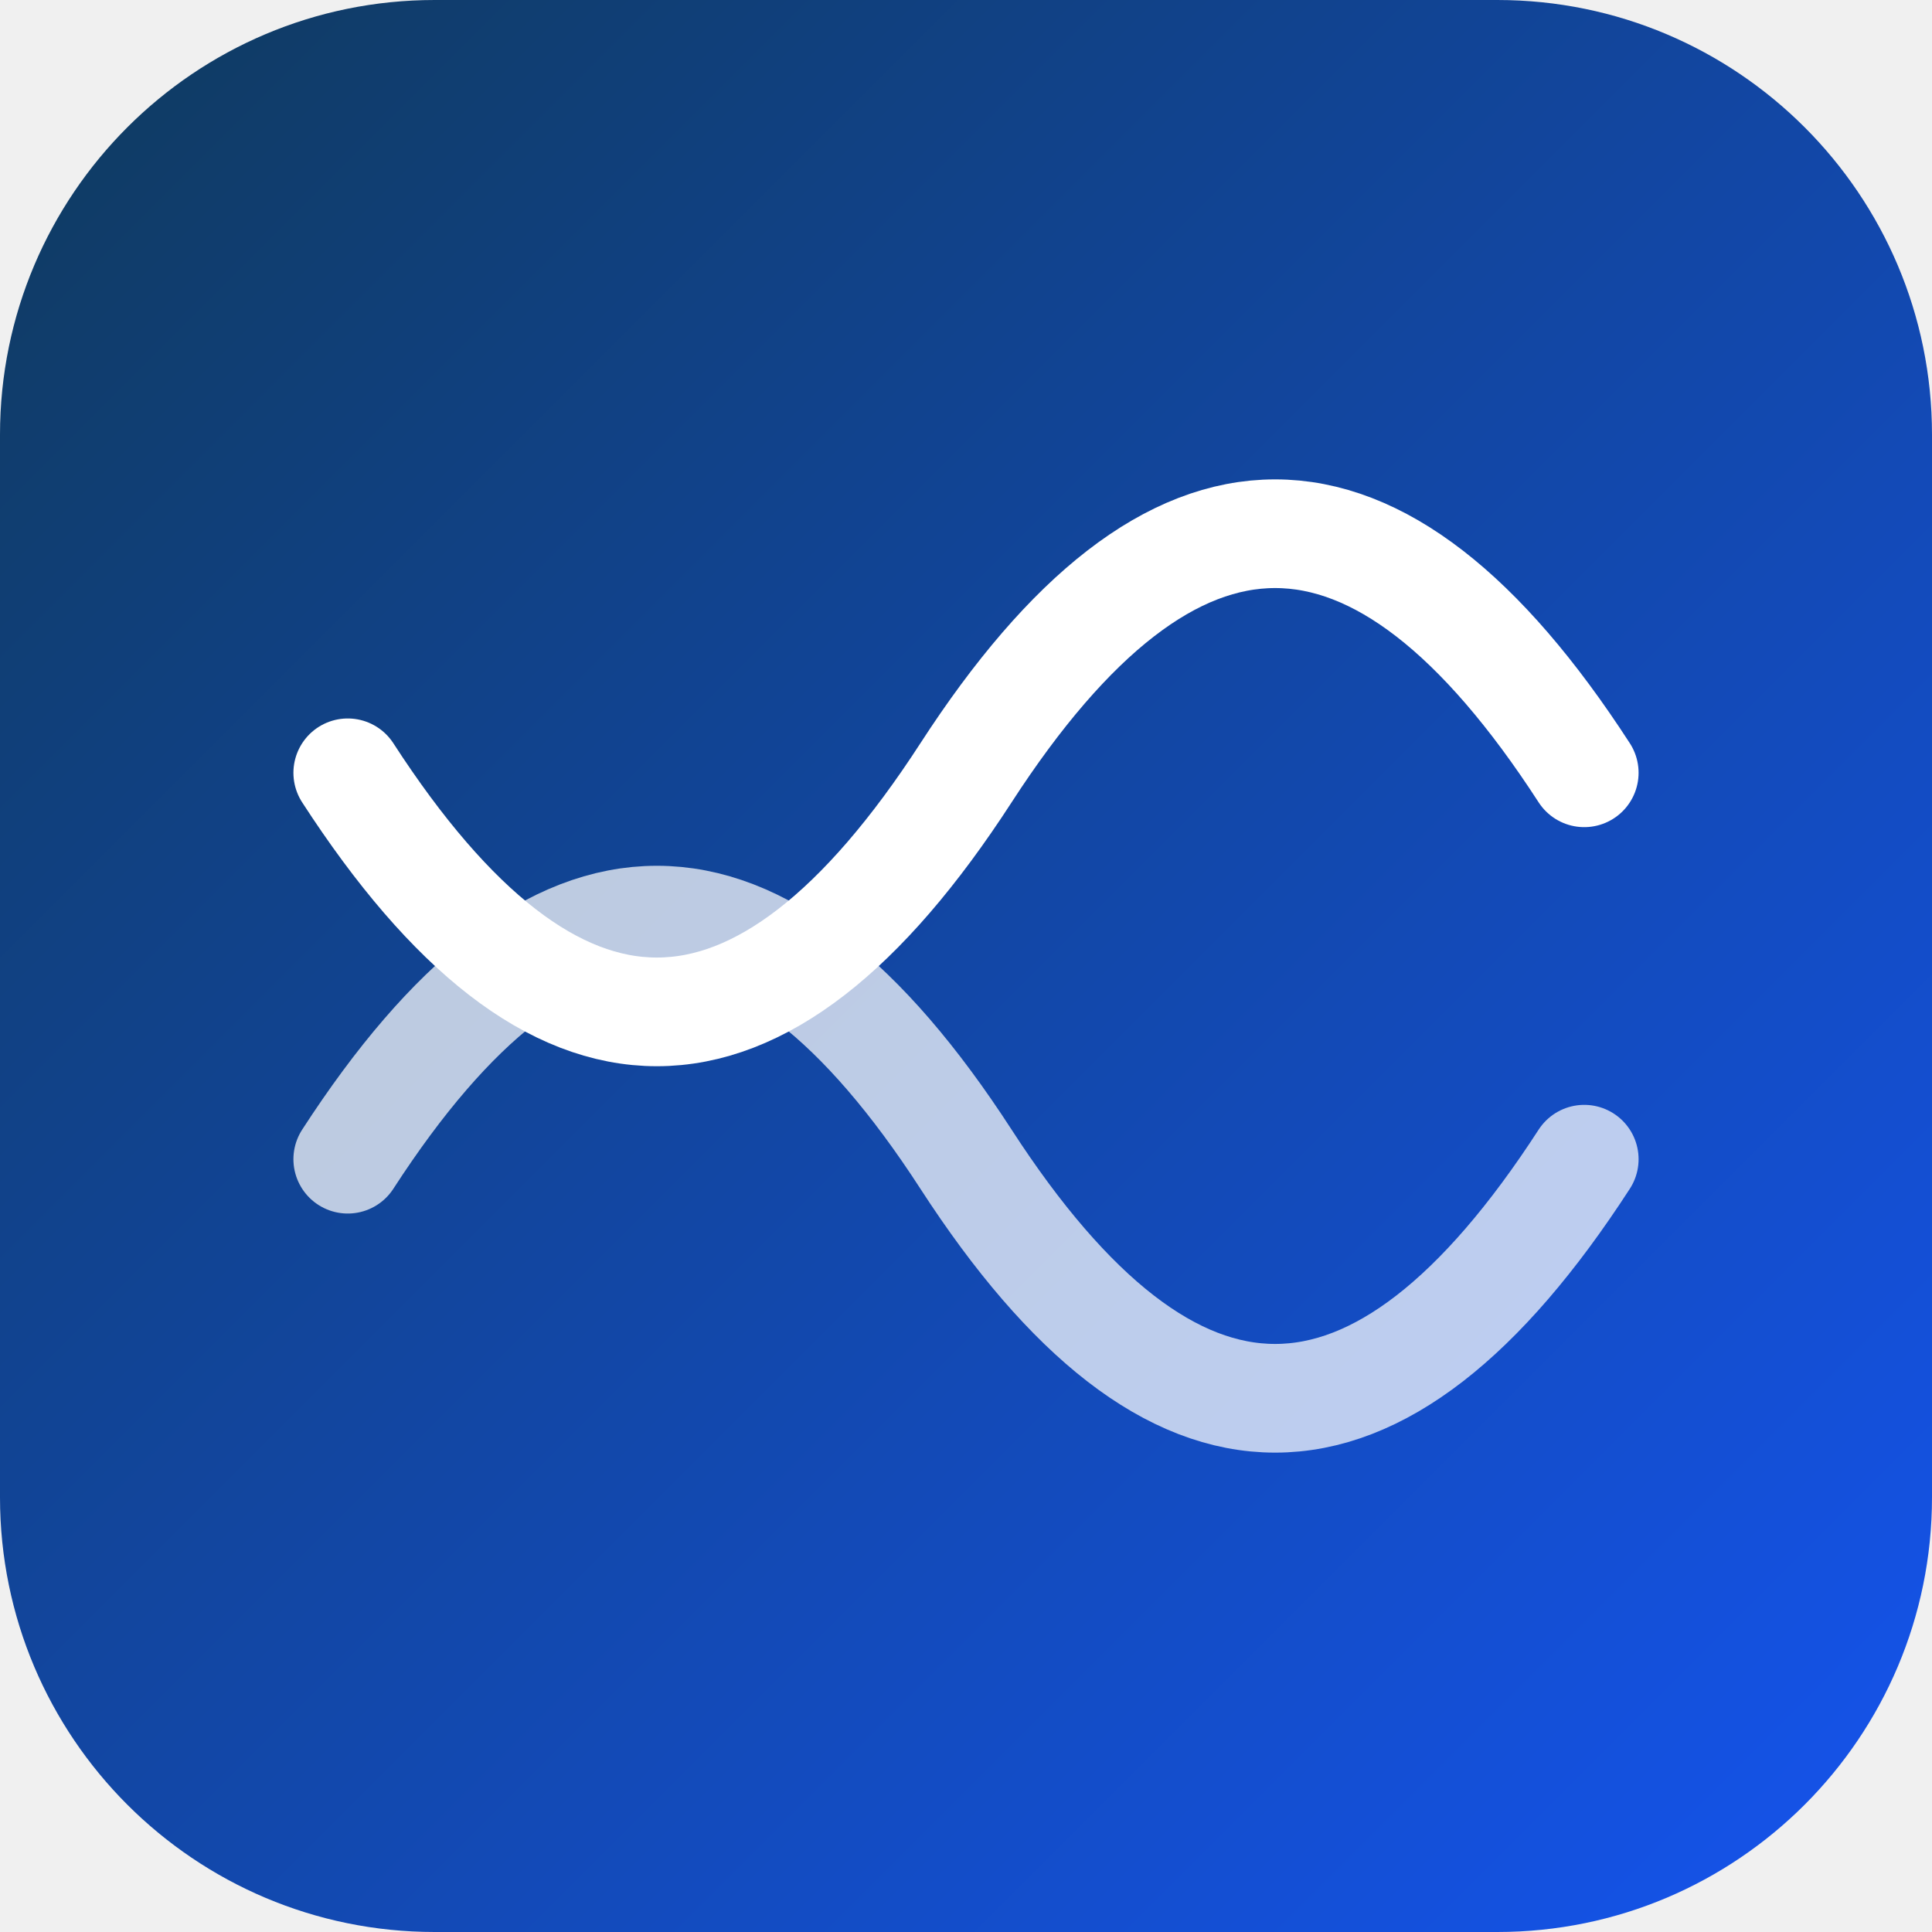
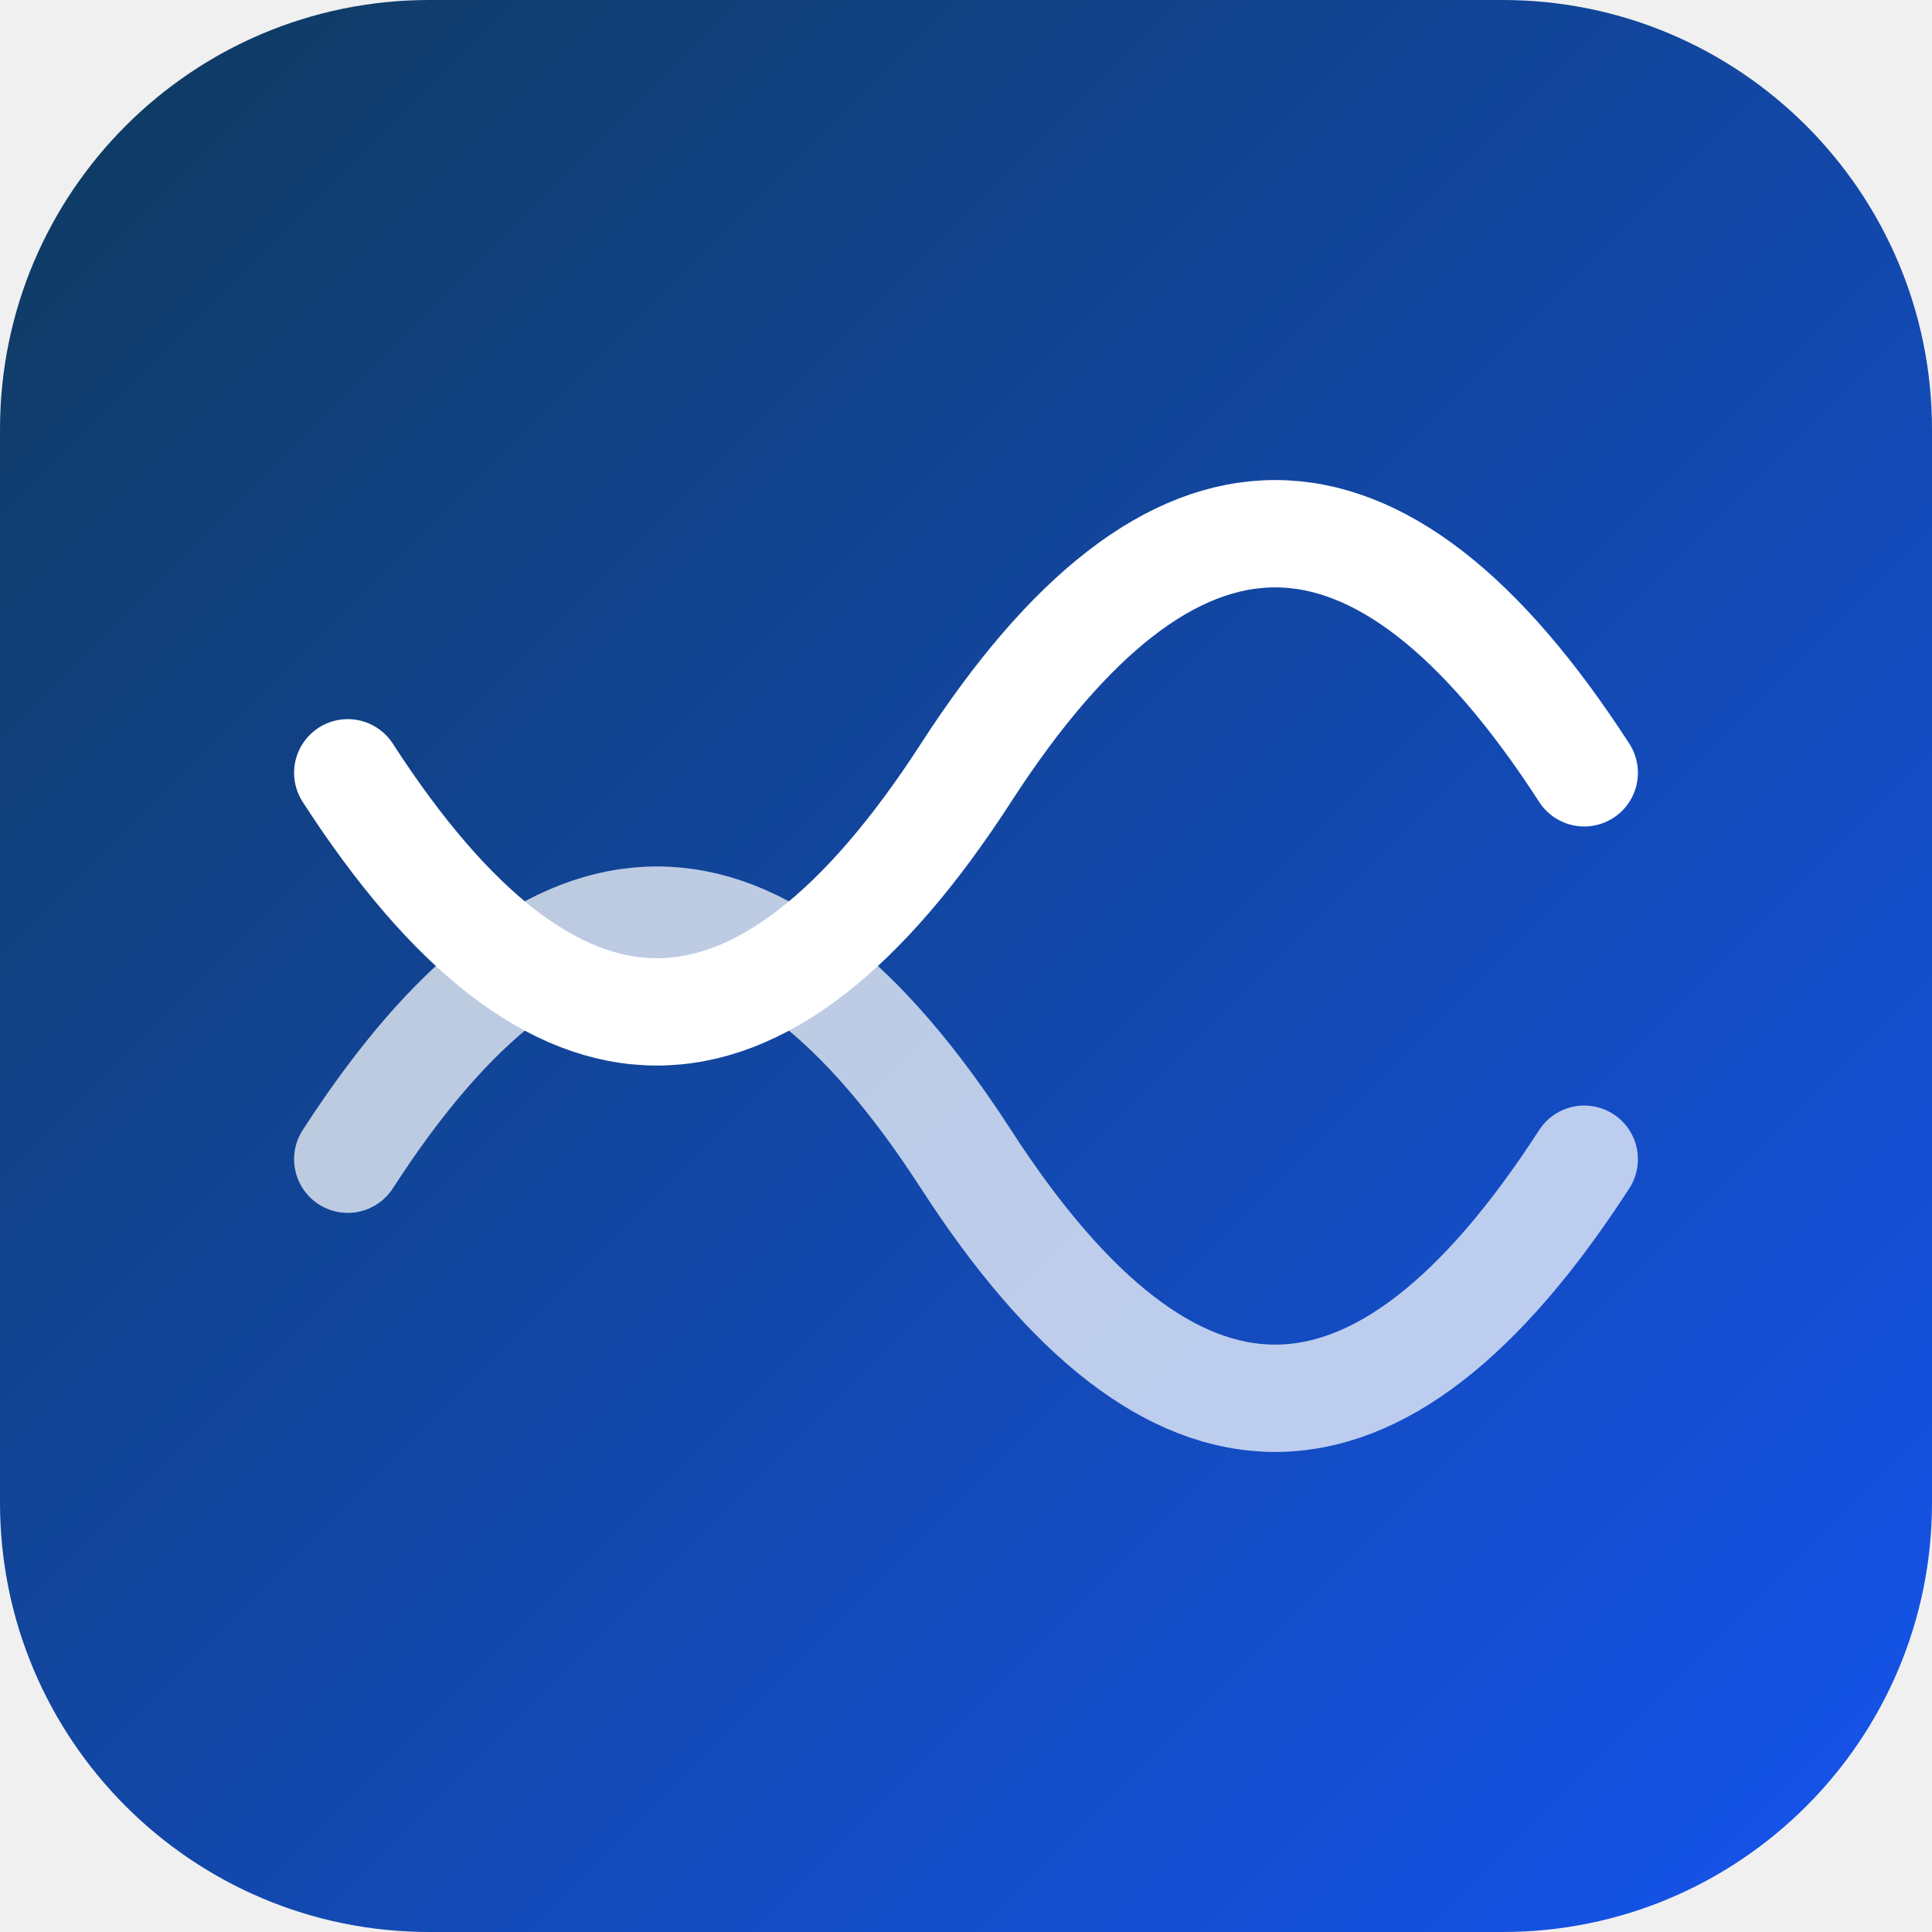
- <svg xmlns="http://www.w3.org/2000/svg" viewBox="0 0 160 160" width="512" height="512">
+ <svg xmlns="http://www.w3.org/2000/svg" viewBox="0 0 180 180">
  <defs>
-     <linearGradient id="dashGrad" x1="0%" x2="100%" y1="0%" y2="100%">
+     <linearGradient id="g" x1="0%" y1="0%" x2="100%" y2="100%">
      <stop offset="0%" stop-color="#0F3A5C" />
      <stop offset="100%" stop-color="#1554F0" />
    </linearGradient>
  </defs>
-   <rect fill="url(#dashGrad)" height="160" rx="36" width="160" />
-   <path d="M 28.8 64 C 45.9 90.4, 62.9 90.4, 80 64 C 97.1 37.6, 114.1 37.6, 131.2 64" fill="none" stroke="#fff" stroke-linecap="round" stroke-width="9" />
-   <path d="M 28.8 96 C 45.9 69.6, 62.9 69.6, 80 96 C 97.1 122.4, 114.1 122.4, 131.2 96" fill="none" opacity="0.72" stroke="#fff" stroke-linecap="round" stroke-width="9" />
+   <rect width="180" height="180" rx="40" fill="url(#g)" />
+   <path d="M 32.4 72 C 51.6 101.7, 70.8 101.7, 90 72 C 109.2 42.3, 128.4 42.3, 147.6 72" fill="none" stroke="#fff" stroke-width="10" stroke-linecap="round" />
+   <path d="M 32.4 108 C 51.6 78.3, 70.8 78.3, 90 108 C 109.2 137.7, 128.4 137.7, 147.6 108" fill="none" stroke="#fff" stroke-width="10" stroke-linecap="round" opacity="0.72" />
</svg>
